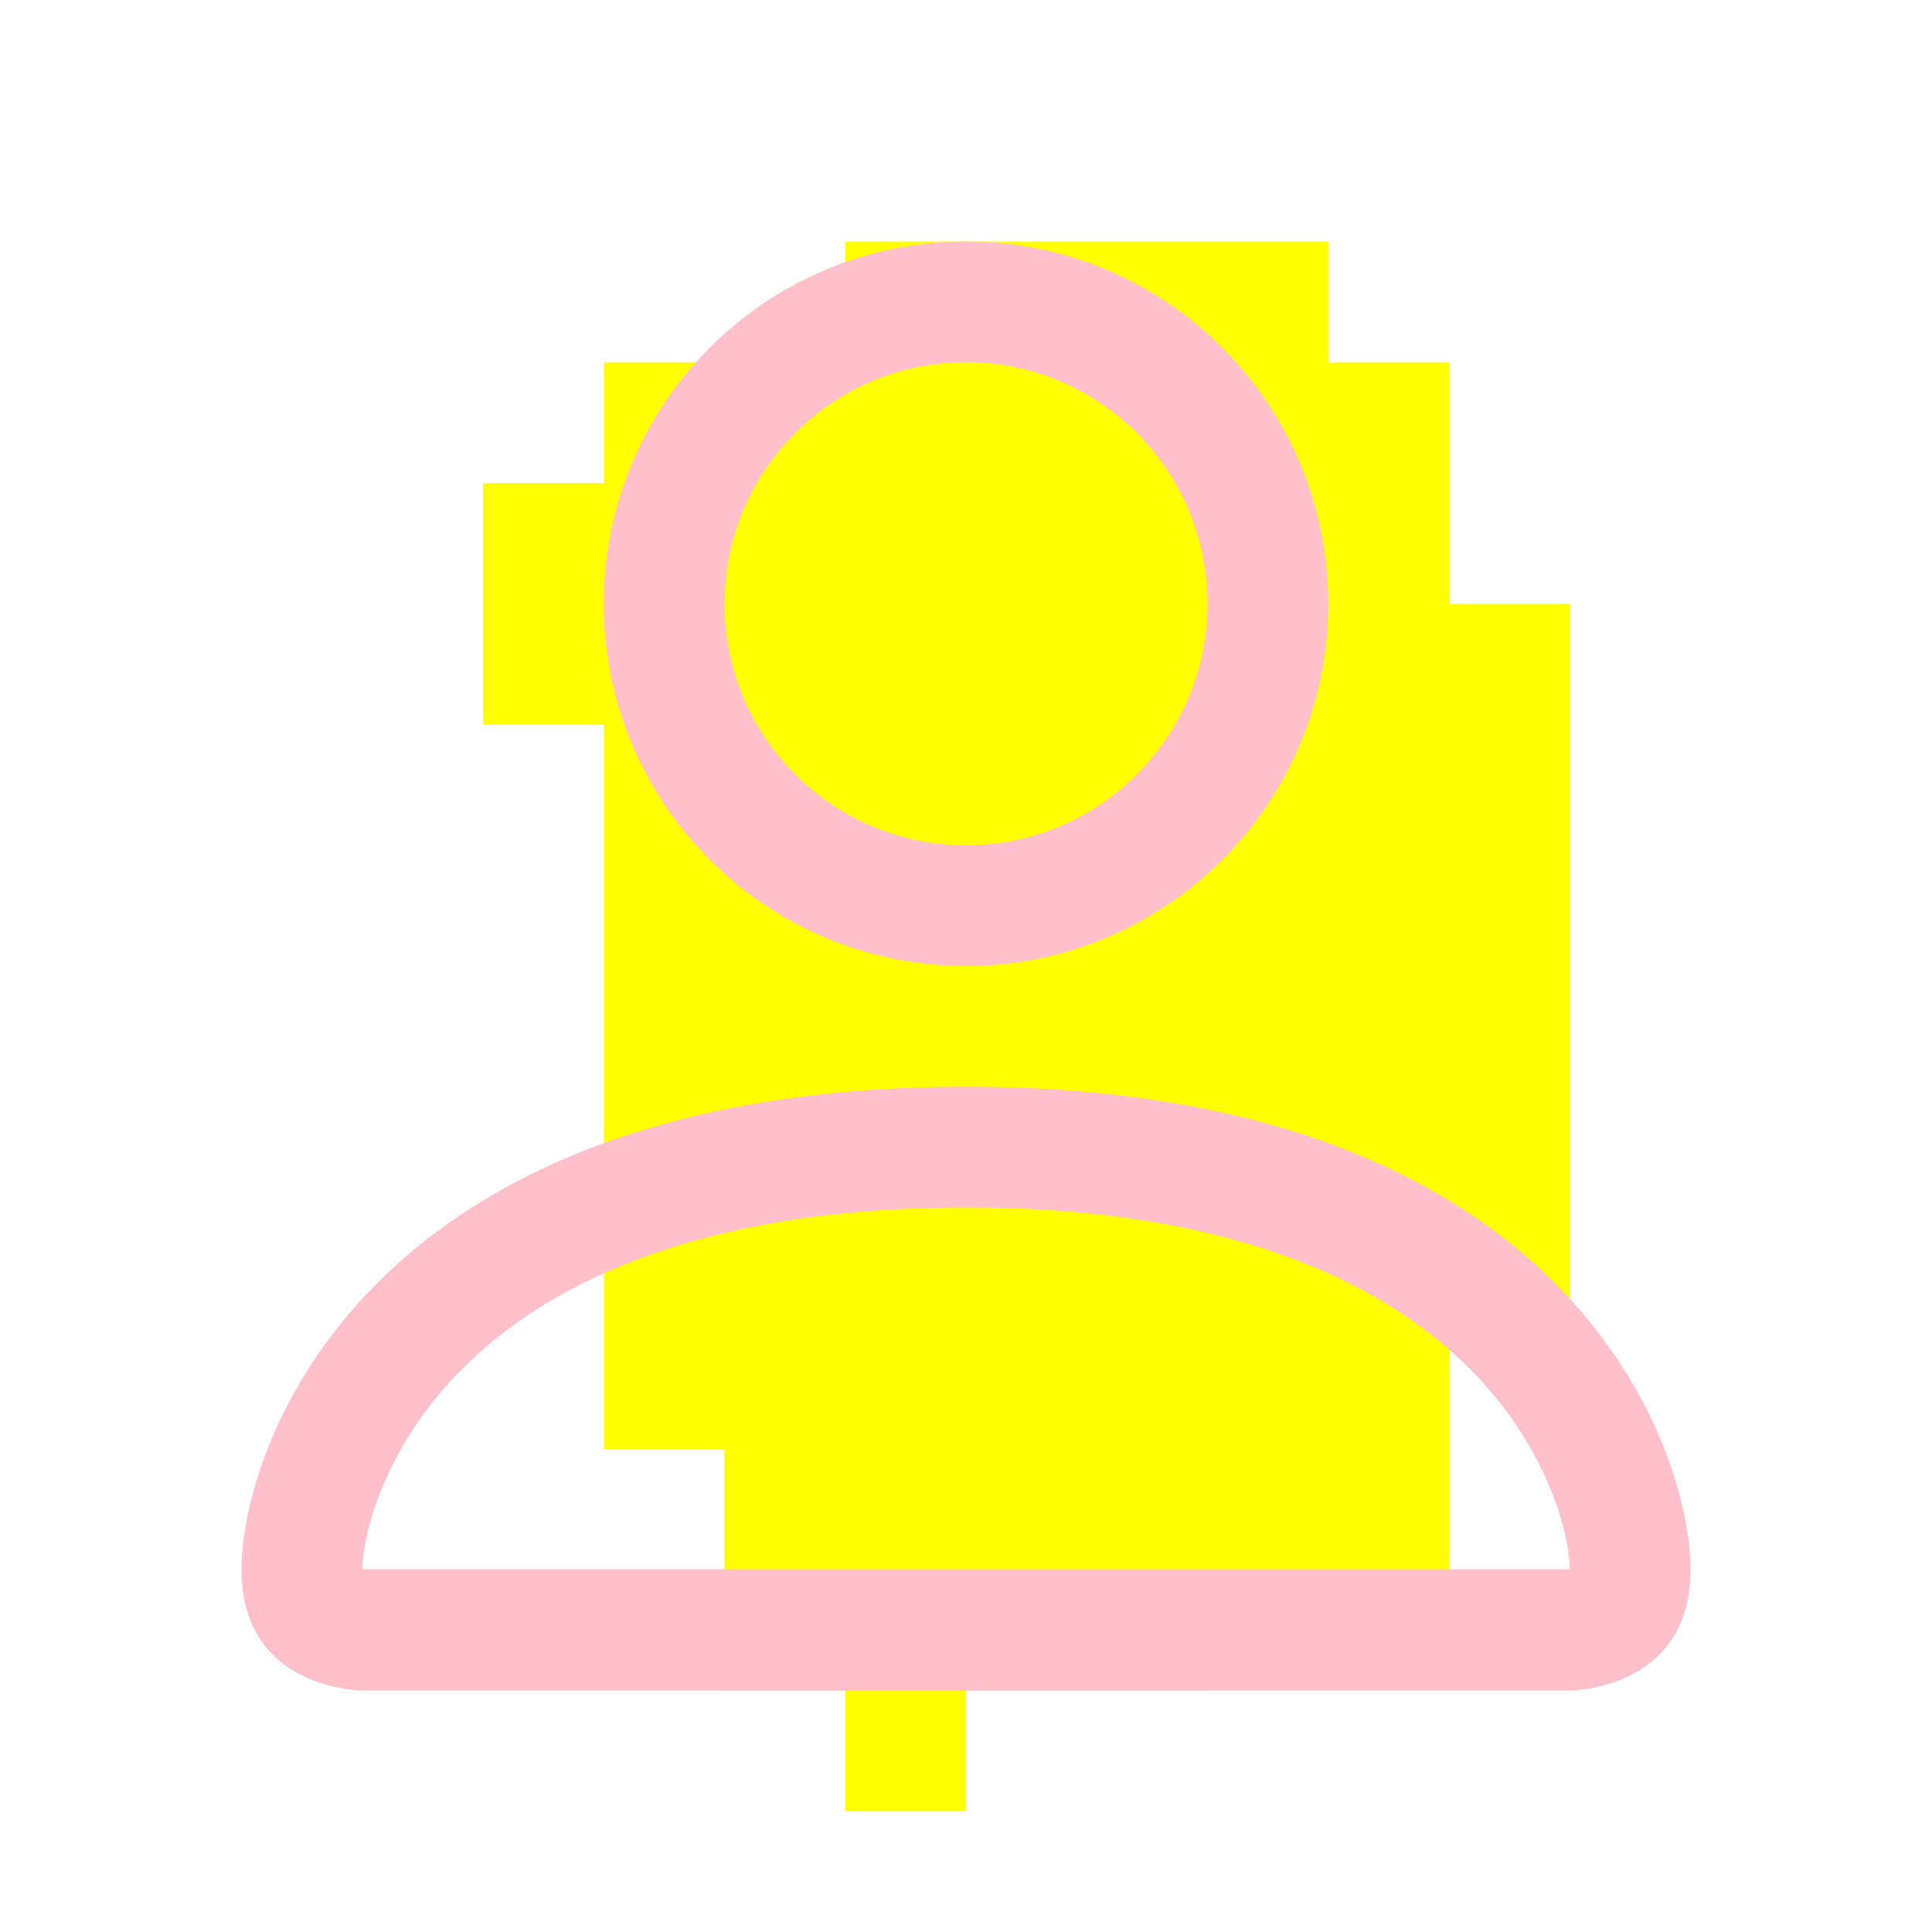
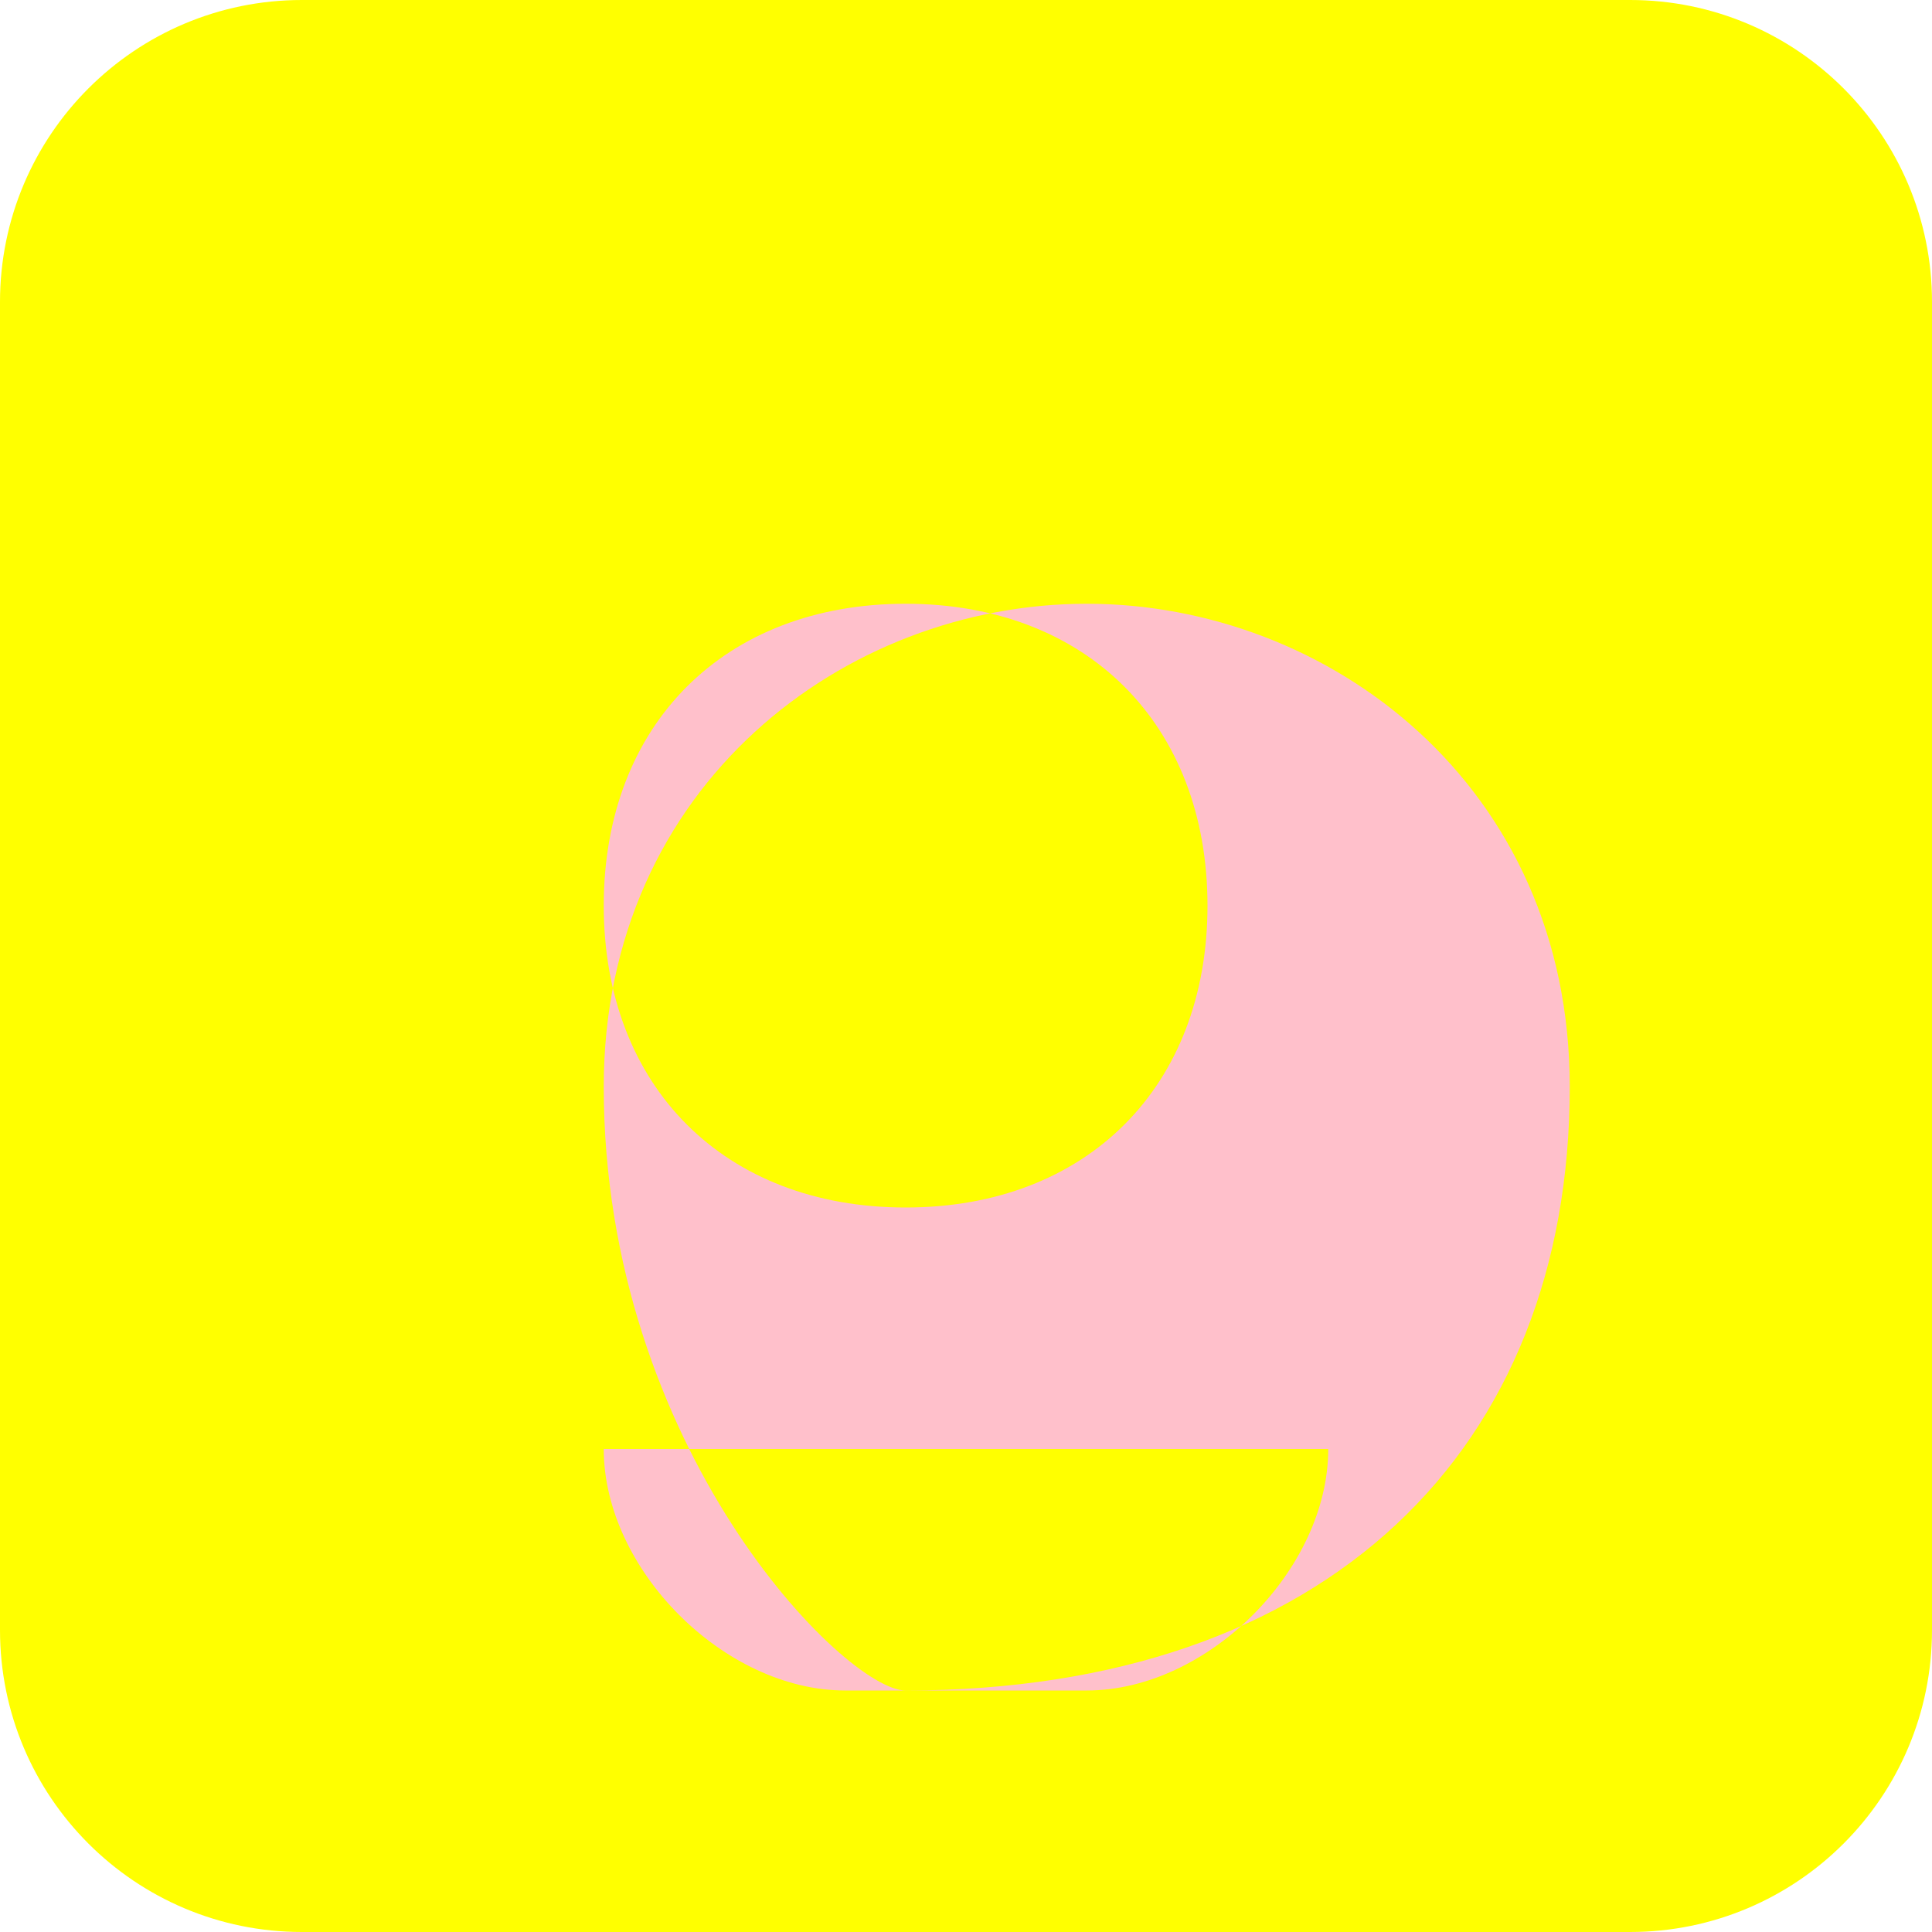
- <svg xmlns="http://www.w3.org/2000/svg" width="16" height="16" class="bi bi-person" viewBox="0 0 16 16">
-   <path d="M7 1h2v1h2v1h1v2h1v6h-1v2h-2v1h-2v1H7v-1H6v-2H5V6H4V4h1V3h2V2h2V1Z" fill="yellow" />
-   <path d="M8 8a3 3 0 1 0 0-6 3 3 0 0 0 0 6Zm2-3a2 2 0 1 1-4 0 2 2 0 0 1 4 0Zm4 8c0 1-1 1-1 1H3s-1 0-1-1 1-4 6-4 6 3 6 4Zm-1-.004c-.001-.246-.154-.986-.832-1.664C11.516 10.68 10.289 10 8 10c-2.29 0-3.516.68-4.168 1.332-.678.678-.83 1.418-.832 1.664h10Z" fill="pink" />
+ <svg xmlns="http://www.w3.org/2000/svg" width="16" height="16" viewBox="0 0 16 16">
+   <rect x="0.5" y="0.5" width="15" height="15" rx="2" fill="yellow" stroke="yellow" stroke-width="1" />
+   <path d="M7.5 14C7.5 14 7.5 14 7.5 14C11 14 13 12 13 9C13 6.5 11 5 9 5C7 5 5 6.5 5 9C5 12 7 14 7.5 14ZM7.5 5C9 5 10 6 10 7.5C10 9 9 10 7.5 10C6 10 5 9 5 7.5C5 6 6 5 7.5 5ZM11 12C11 13 10 14 9 14H7C6 14 5 13 5 12H11Z" fill="pink" />
</svg>
